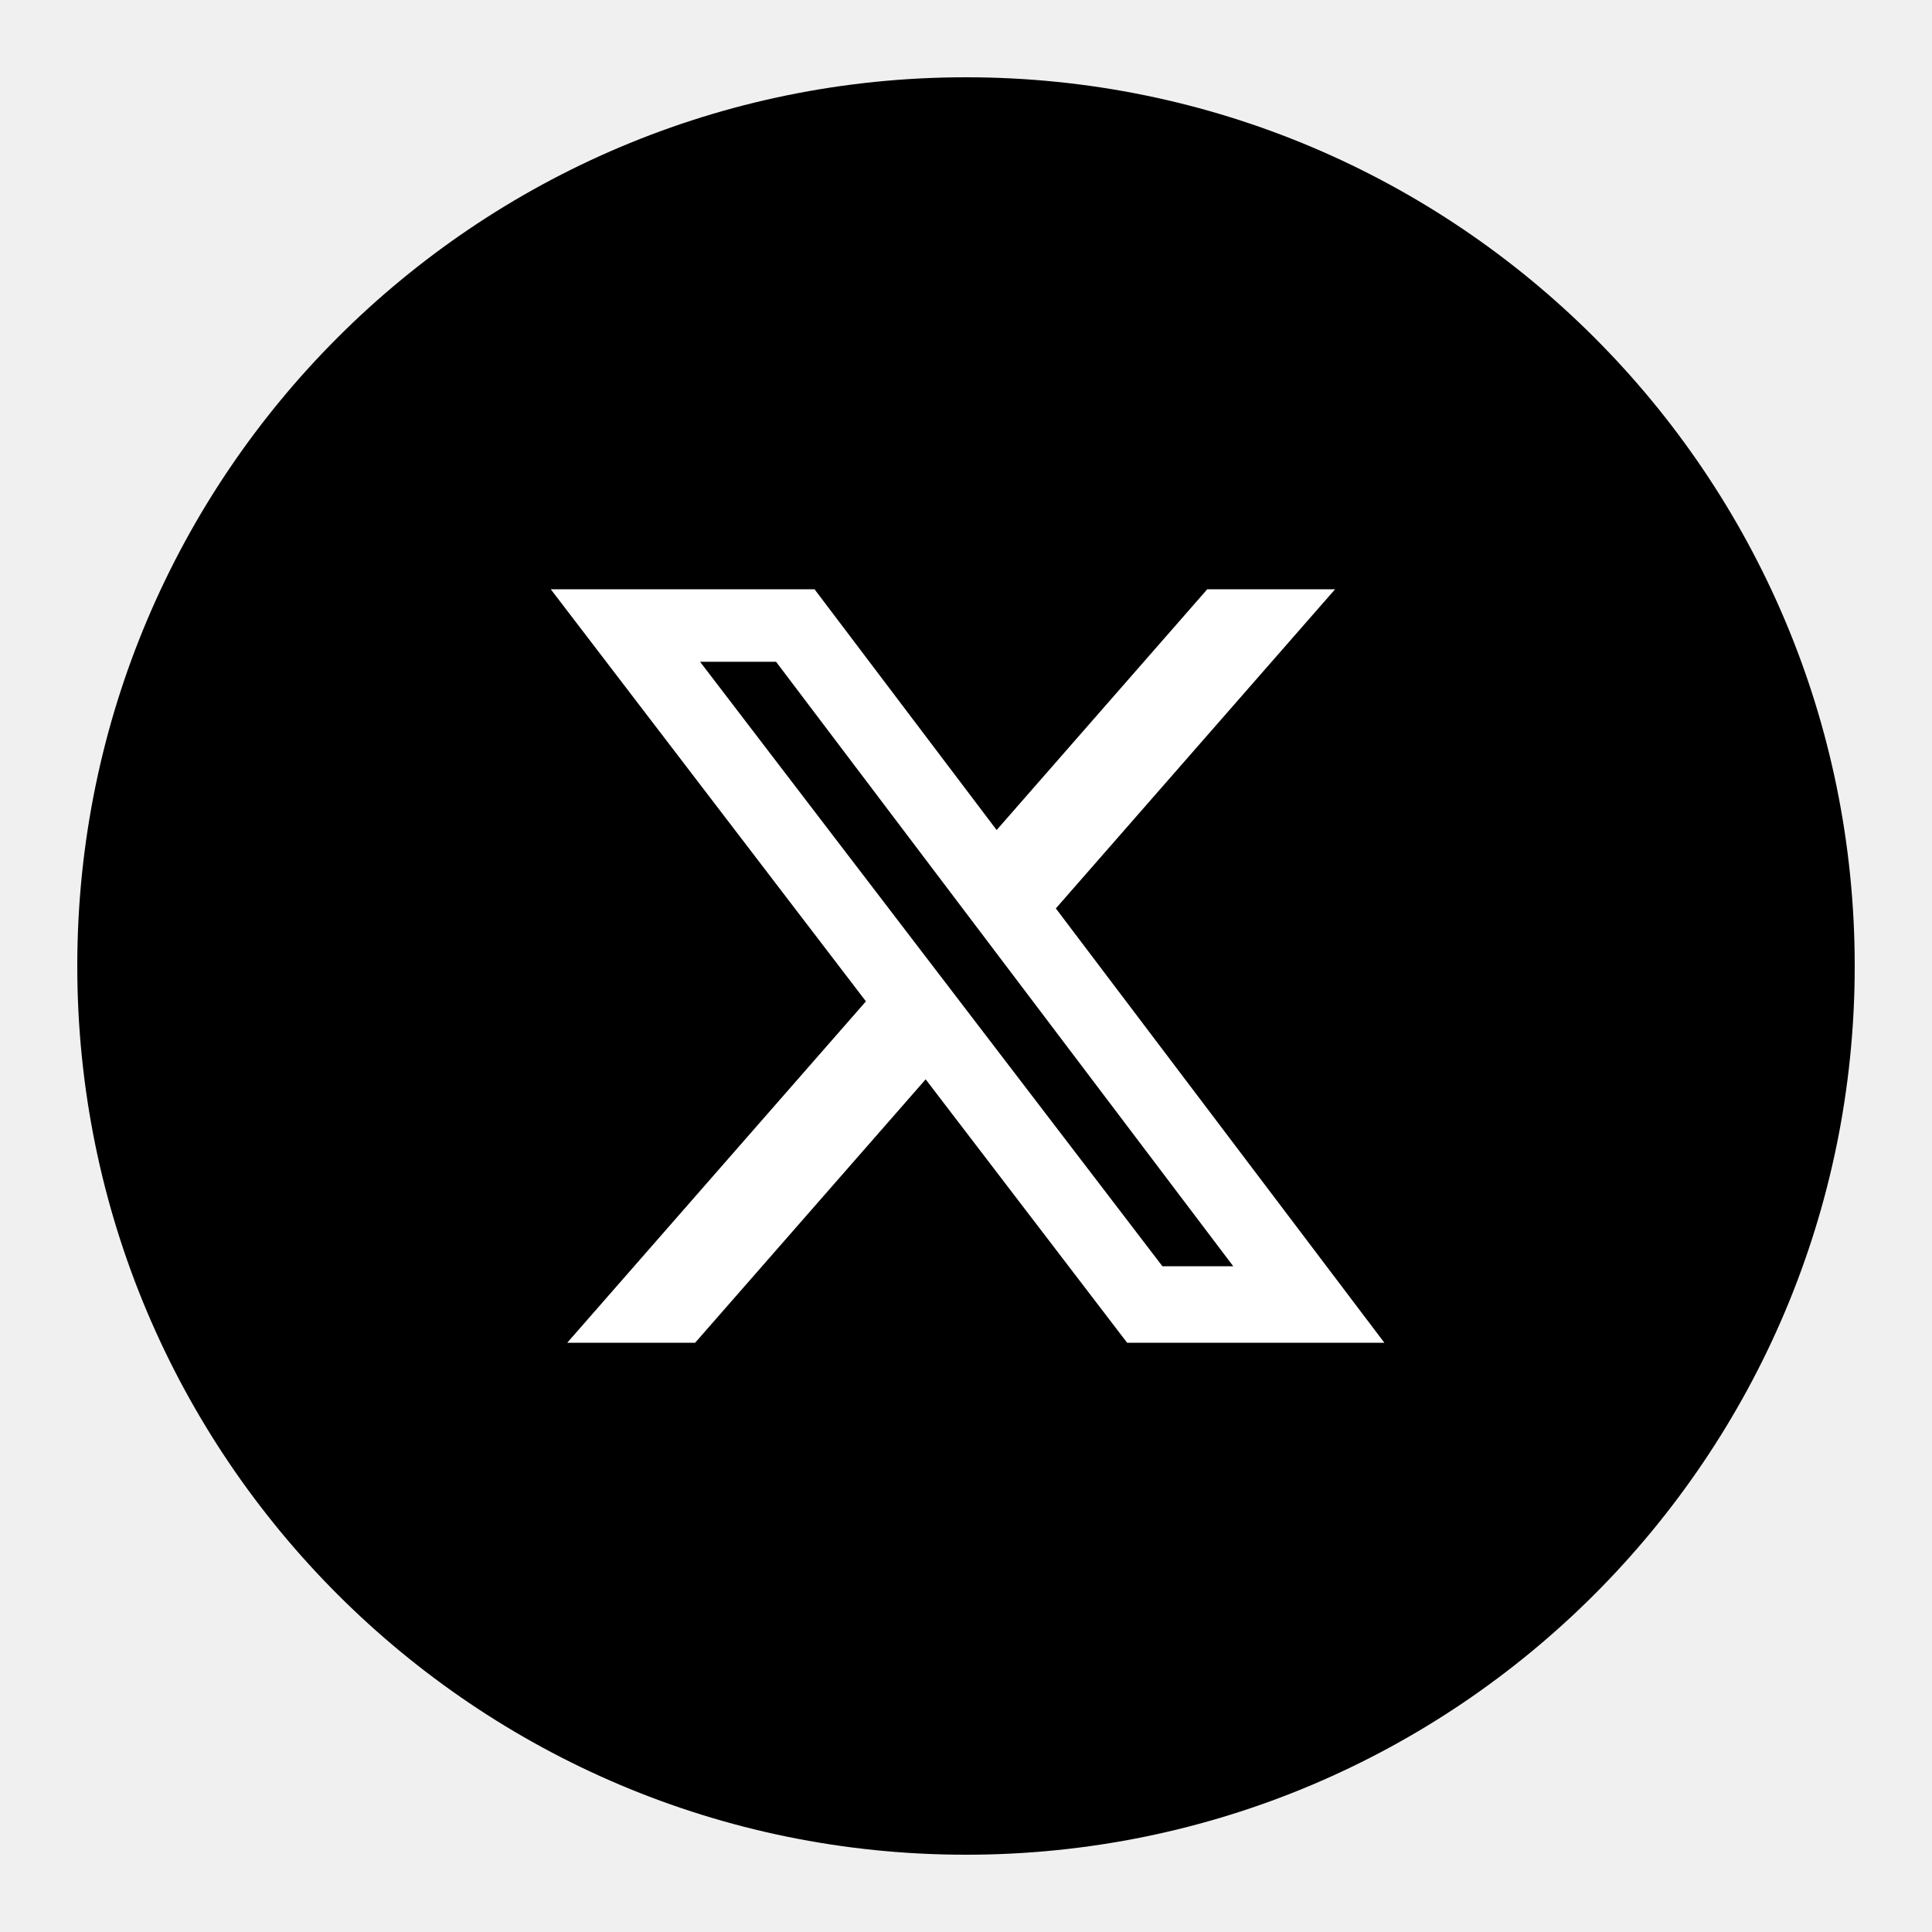
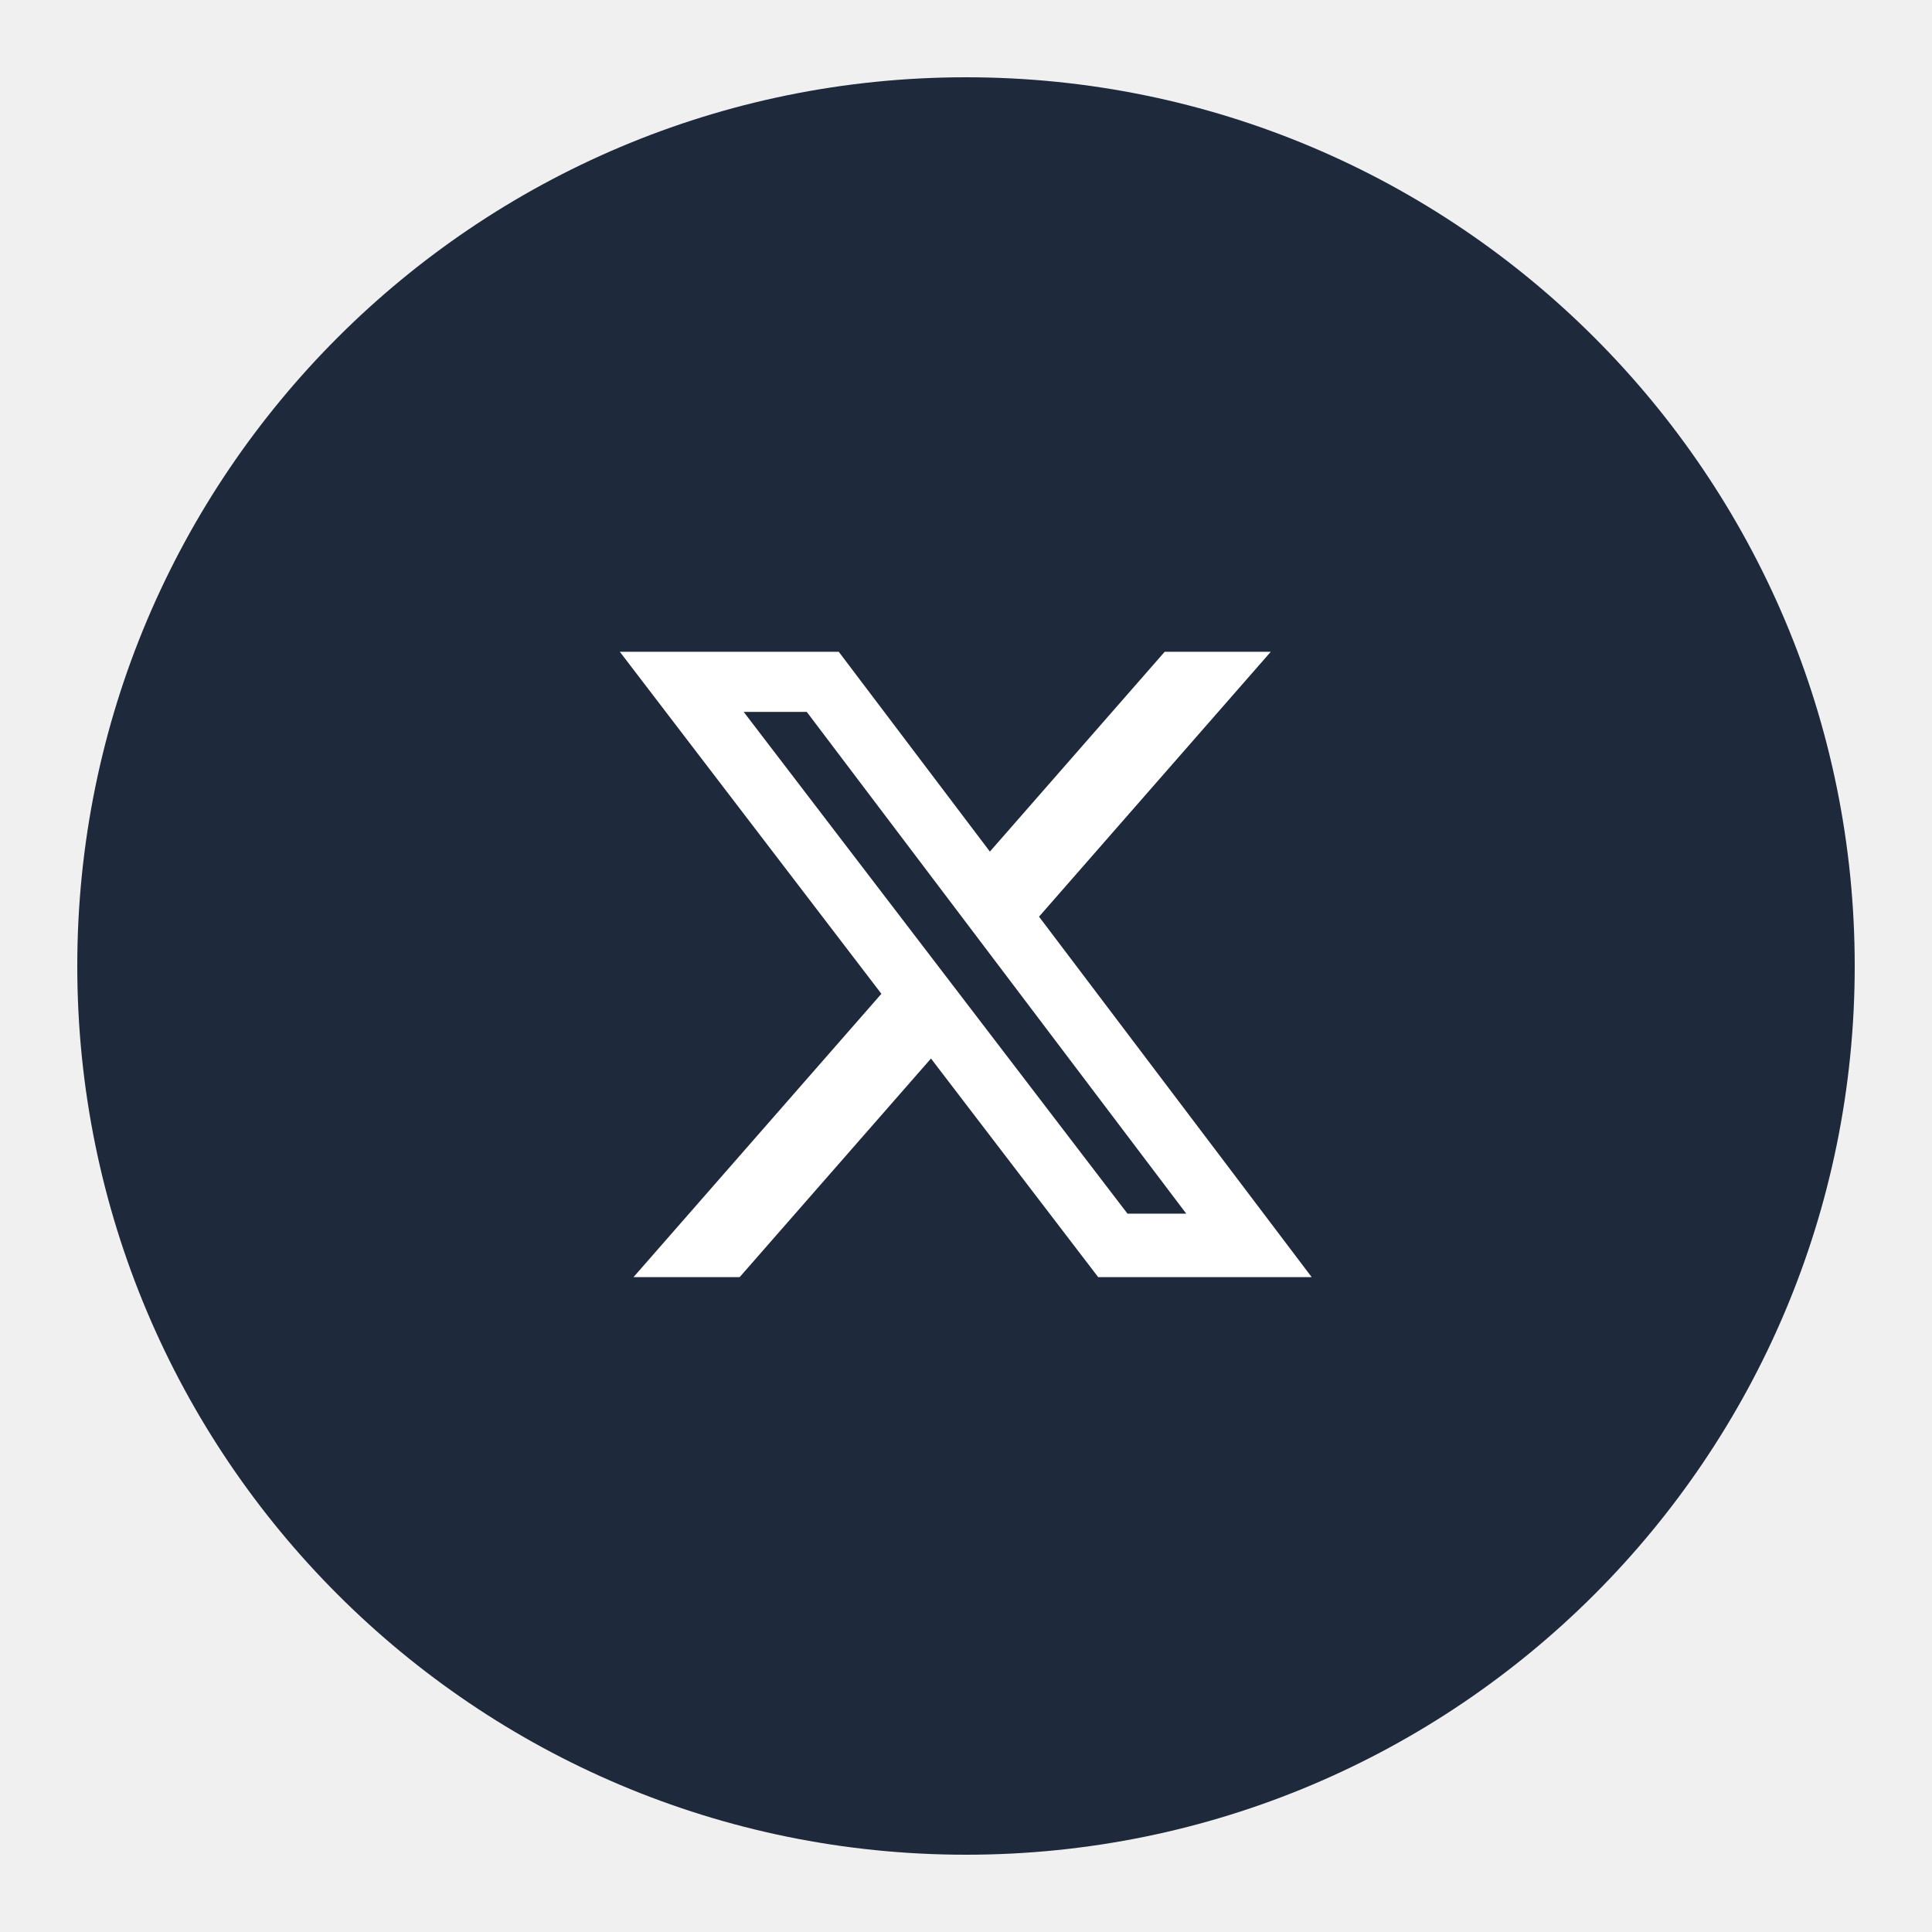
<svg xmlns="http://www.w3.org/2000/svg" viewBox="0 0 100 100" width="100" height="100">
-   <circle cx="50" cy="50" r="46" fill="#000000" />
-   <g transform="translate(26, 26) scale(2)" fill="#ffffff">
+   <circle cx="50" cy="50" r="46" fill="#1e293b" />
+   <g transform="translate(30, 30) scale(1.66)" fill="#ffffff">
    <path d="M18.244 2.25h3.308l-7.227 8.26 8.502 11.24H16.17l-5.214-6.817L4.99 21.75H1.68l7.73-8.835L1.254 2.25H8.08l4.713 6.231zm-1.161 17.52h1.833L7.084 4.126H5.117z" />
  </g>
</svg>
